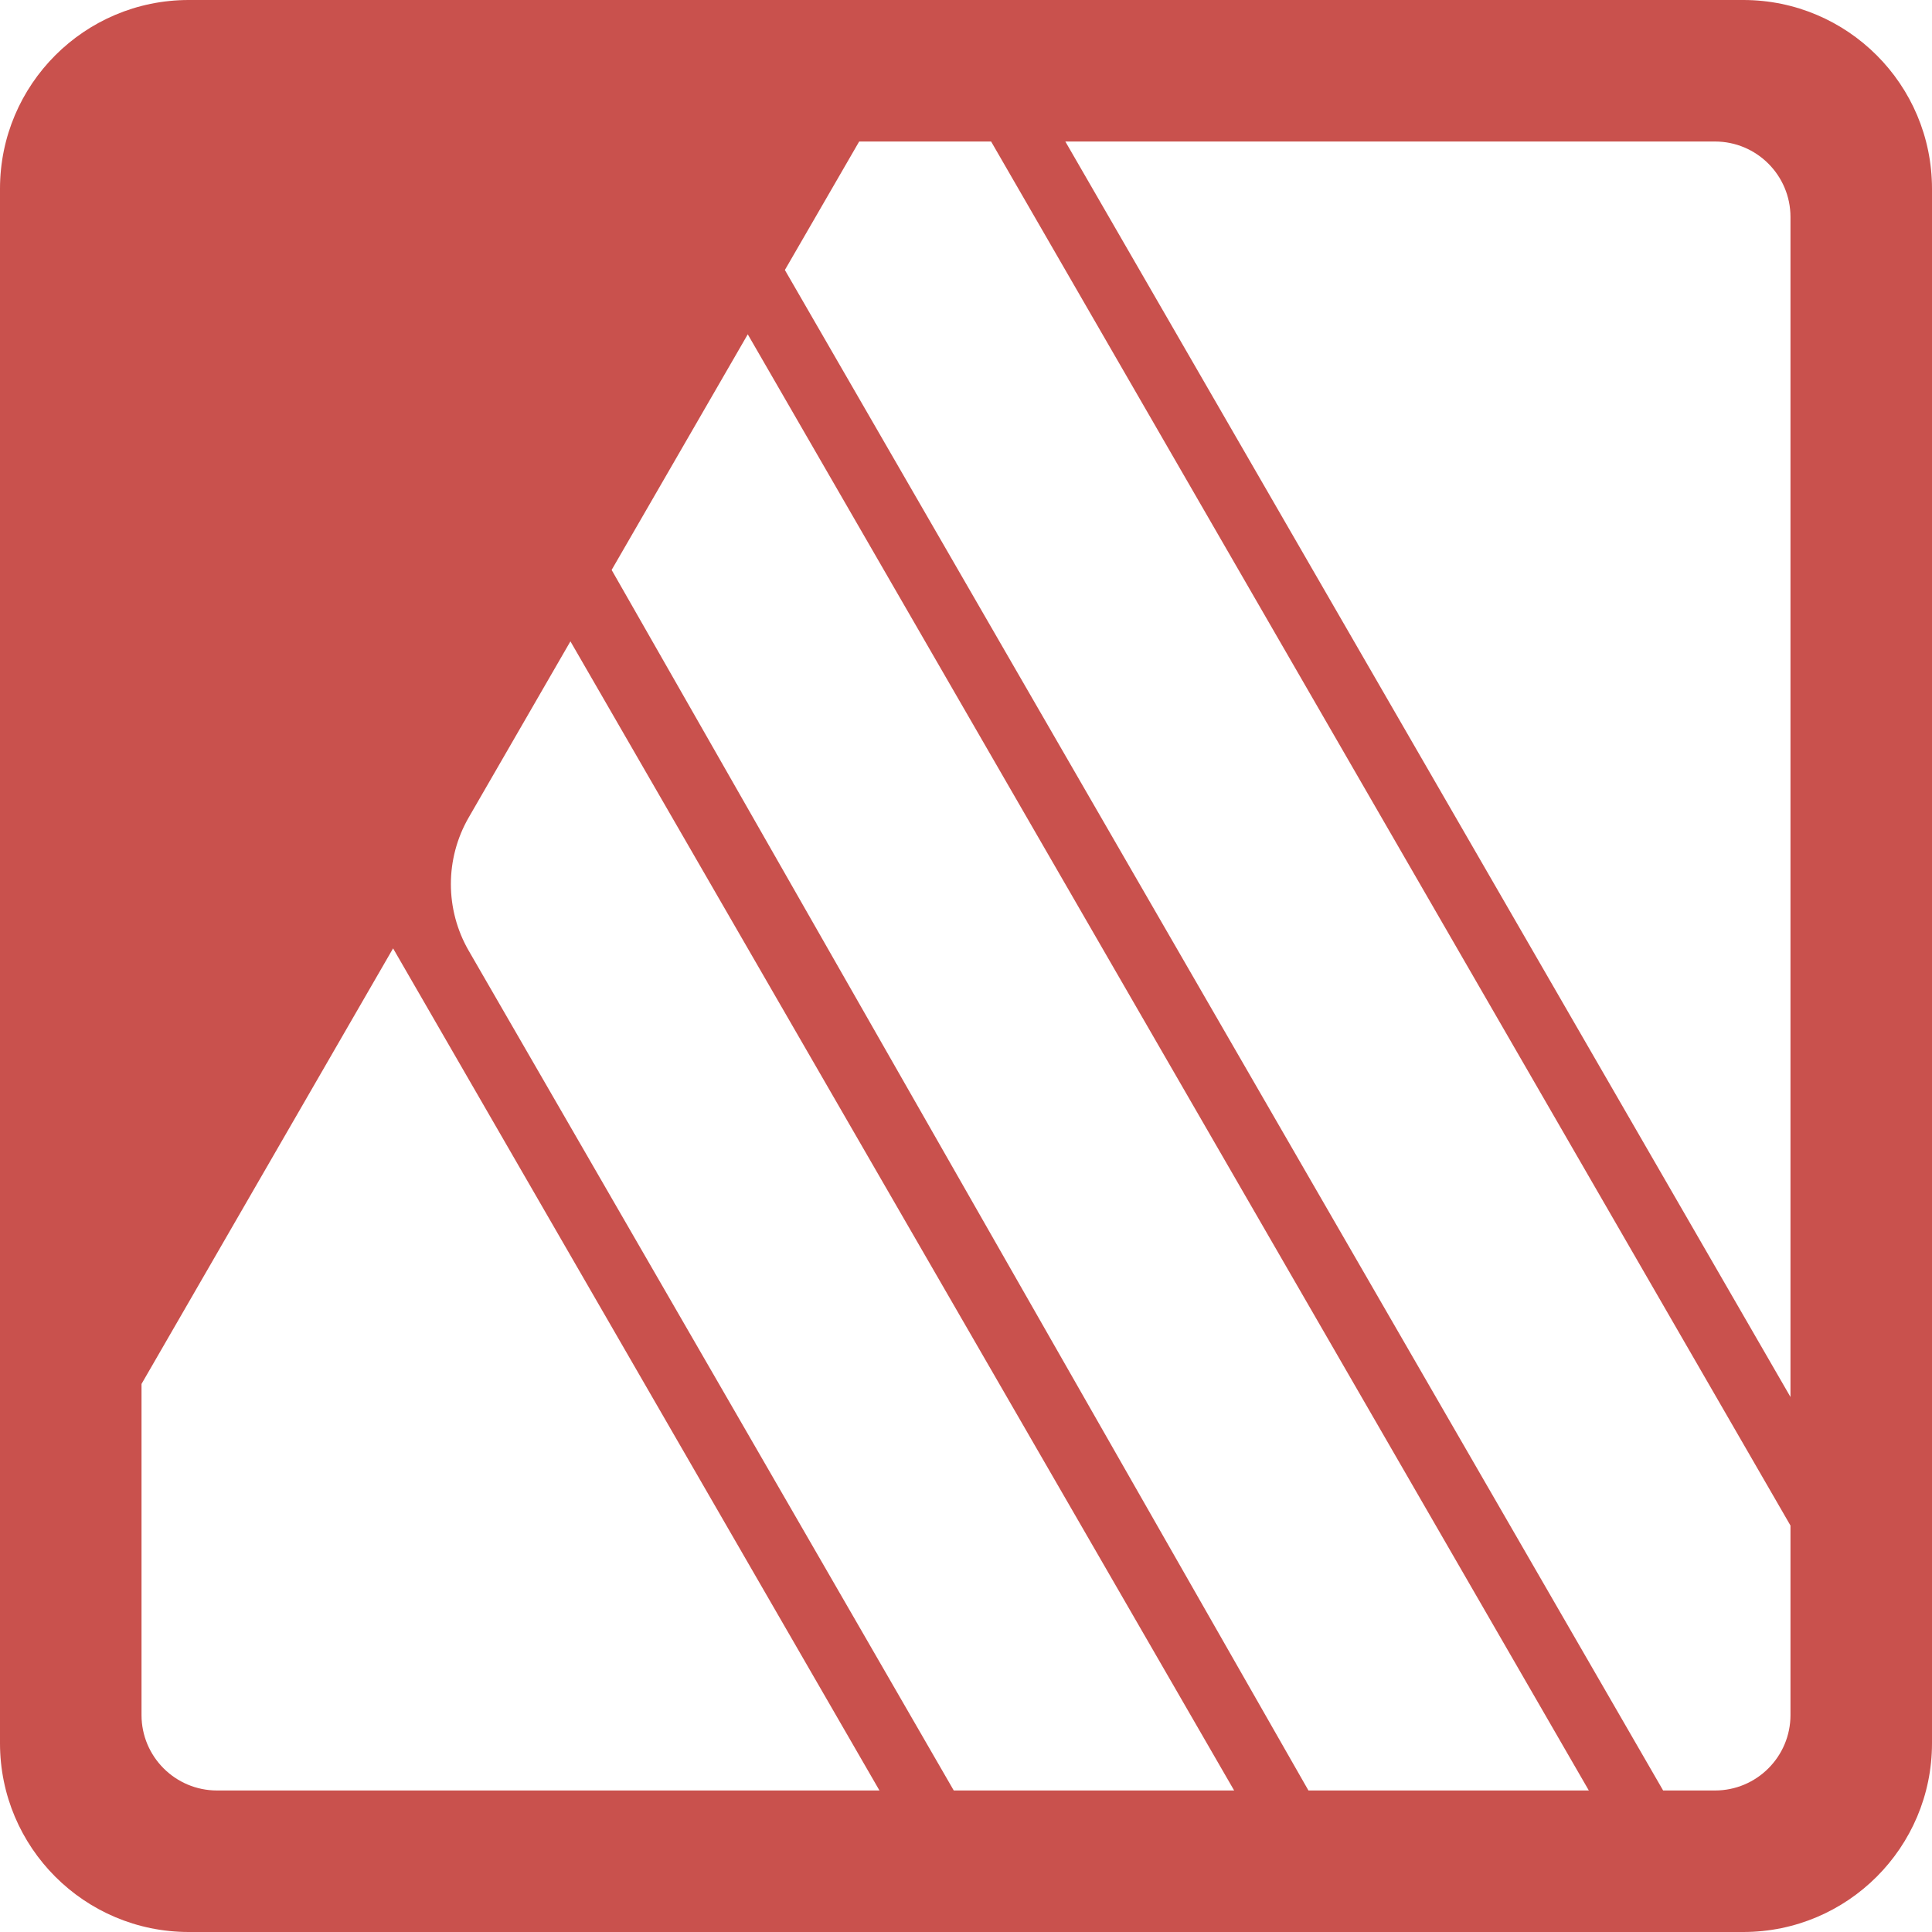
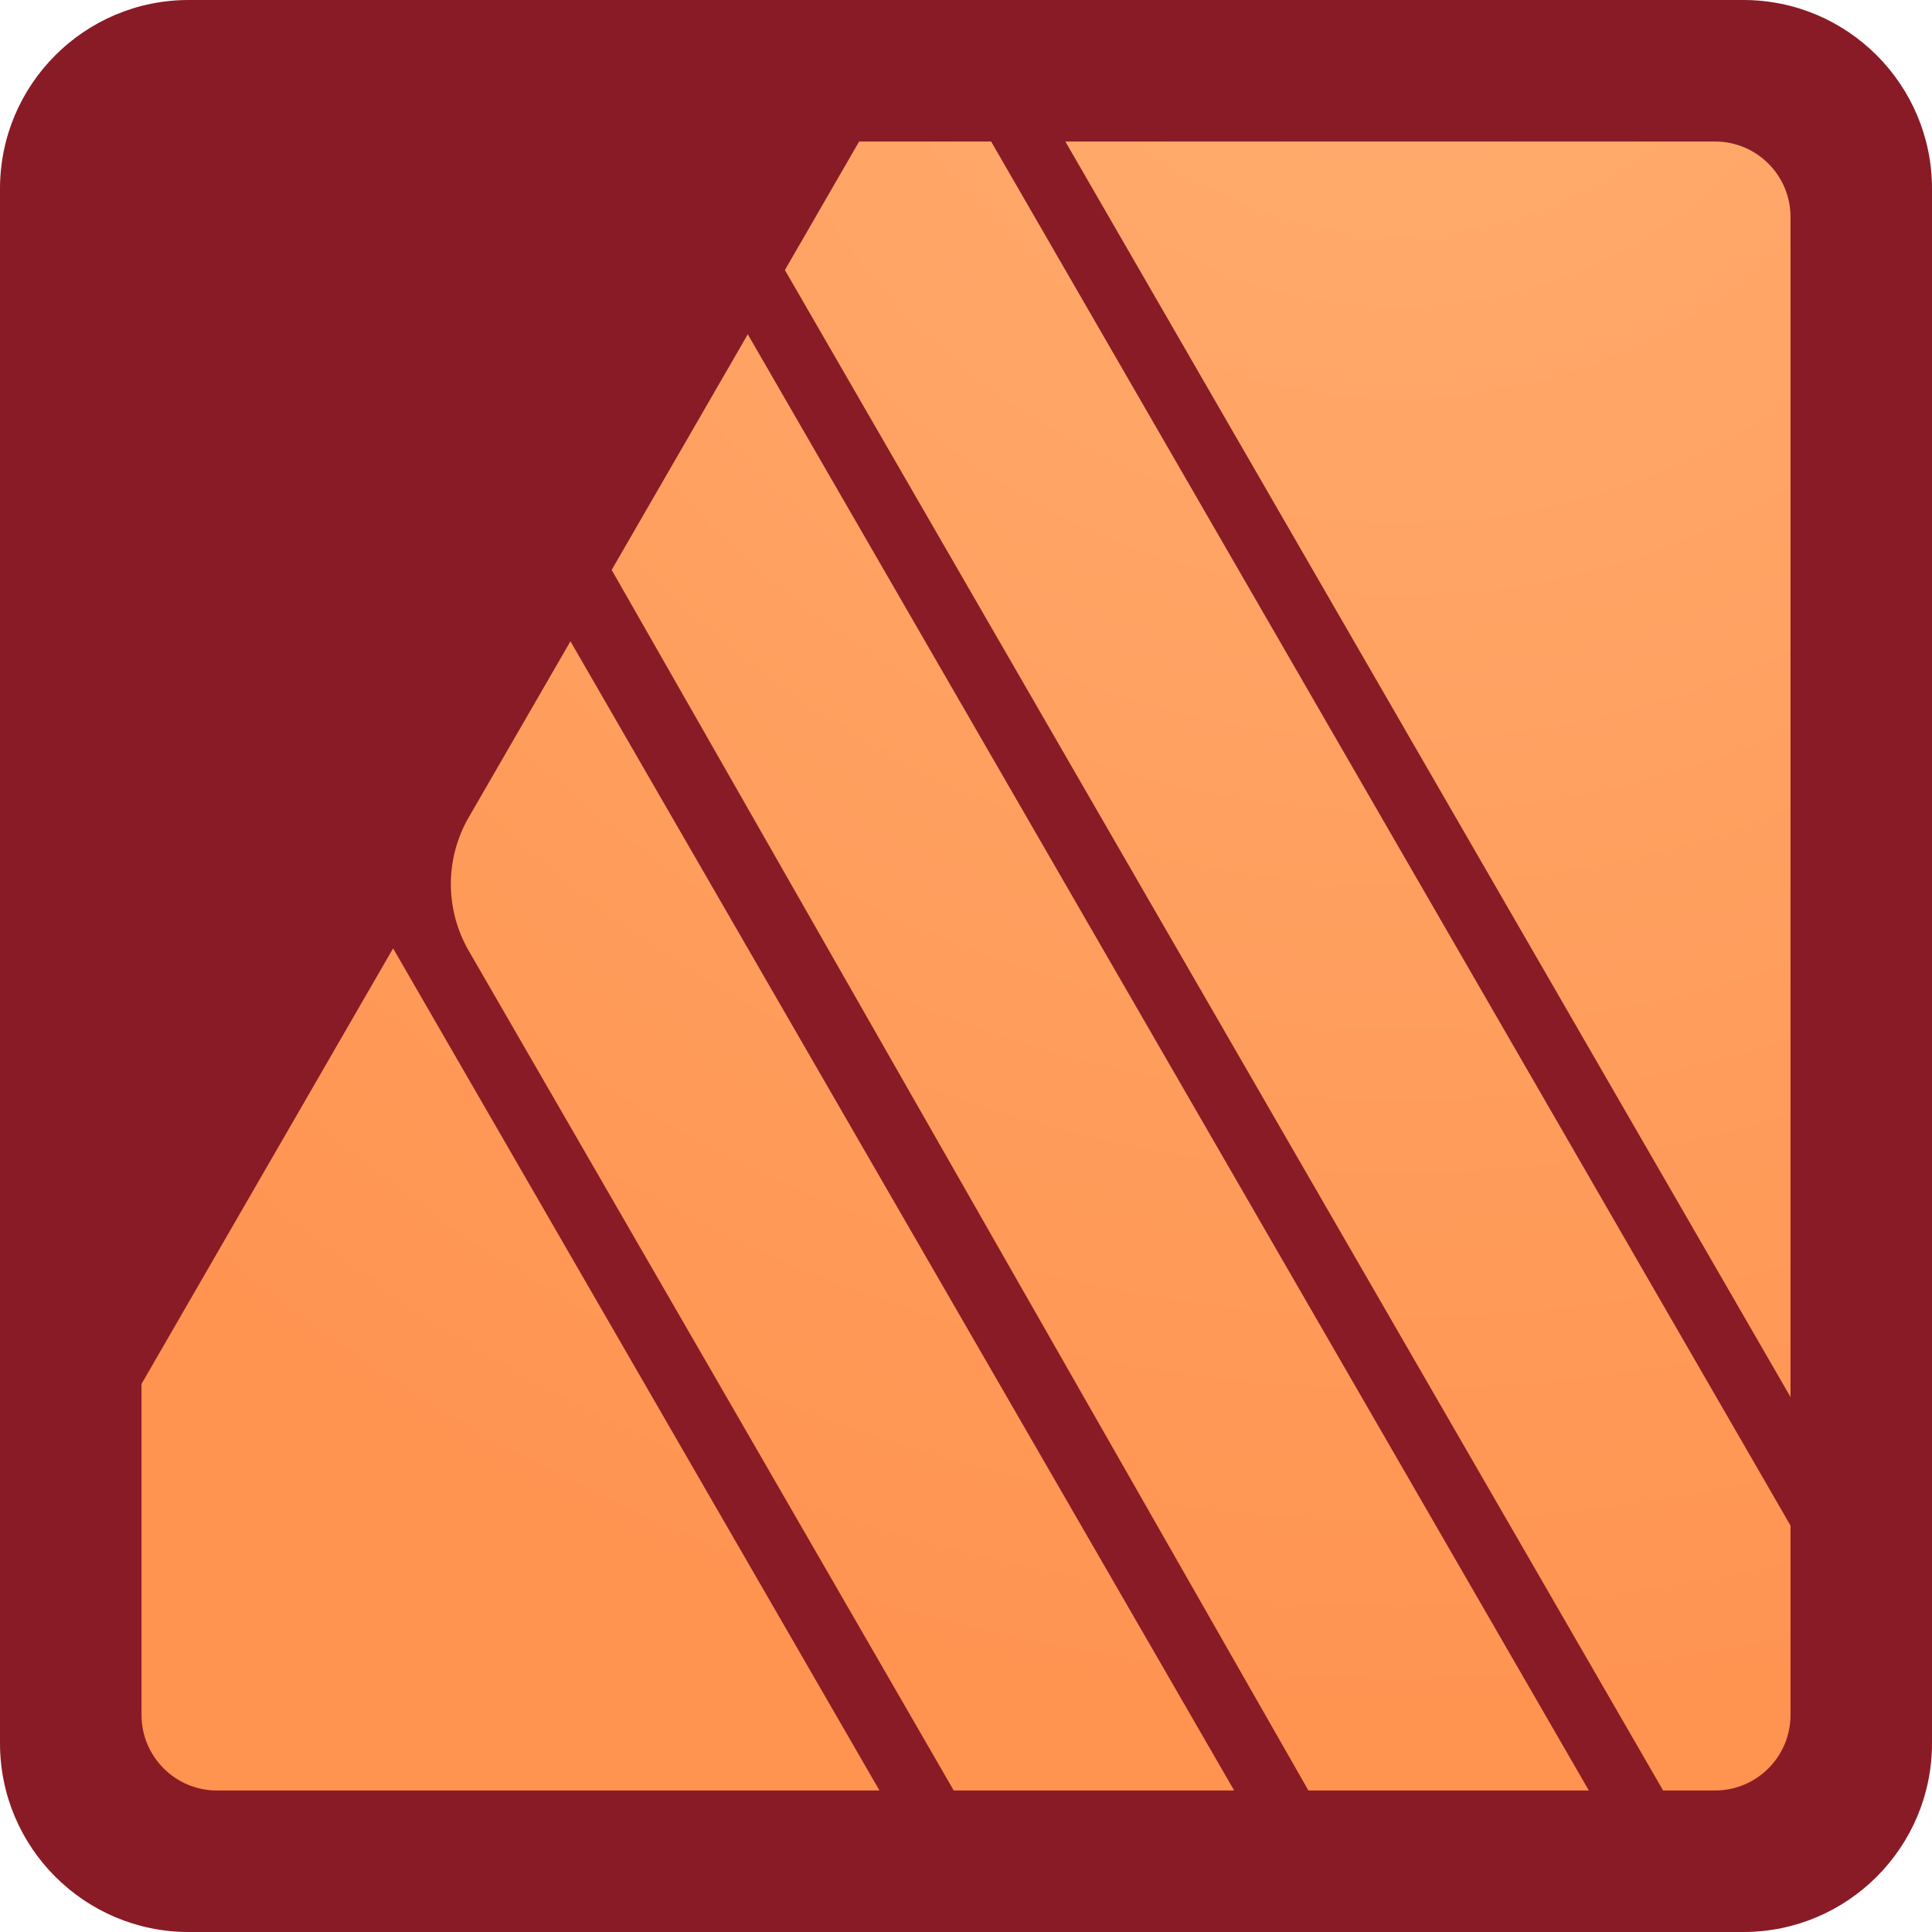
- <svg xmlns="http://www.w3.org/2000/svg" fill="#C9514D" role="img" viewBox="0 0 24 24">
-   <path d="M24 2.344v19.312A2.345 2.345 0 0 1 21.656 24H2.344A2.345 2.345 0 0 1 0 21.656V2.344A2.345 2.345 0 0 1 2.344 0h19.312A2.345 2.345 0 0 1 24 2.344Zm-1.758 16.607-9.93-17.193h-1.639L9.75 3.354l10.91 18.888h.645c.517 0 .937-.42.937-.937v-2.354Zm-6.911 3.291L7.086 7.967l-1.263 2.187a1.657 1.657 0 0 0 0 1.657c1.512 2.615 6.025 10.431 6.025 10.431h3.483Zm5.974-20.484h-8.071l9.008 15.596V2.695a.938.938 0 0 0-.937-.937Zm-10.38 20.484L4.883 11.781l-3.125 5.411v4.113c0 .517.42.937.938.937h8.229Zm8.812 0L9.289 4.153 7.598 7.08l8.656 15.162h3.483Z" />
+ <svg xmlns="http://www.w3.org/2000/svg" xml:space="preserve" fill-rule="evenodd" stroke-linejoin="round" stroke-miterlimit="2" clip-rule="evenodd" viewBox="0 0 1024 1024">
+   <path fill="#891b26" d="M1024 100c0-55.192-44.808-100-100-100H100C44.808 0 0 44.808 0 100v824c0 55.192 44.808 100 100 100h824c55.192 0 100-44.808 100-100V100Z" />
+   <path fill="url(#a)" d="m4145.14 949-257.8-446.348L3754 733.508V909c0 22.077 17.92 40 40 40h351.14Zm187.99 0h-148.64s-192.55-333.487-257.06-445.057c-12.63-21.85-12.64-48.87-.01-70.724 23.33-40.368 53.92-93.31 53.92-93.31L4333.13 949Zm187.99 0h-148.64l-369.29-646.928 72.14-124.89L4521.12 949ZM4628 808.578V909c0 22.077-17.92 40-40 40h-27.53L4095 143.121 4134.35 75h69.95L4628 808.578ZM4588 75h-344.36L4628 740.456V115c0-22.077-17.92-40-40-40Z" transform="translate(-3678.99)" />
+   <defs>
+     <radialGradient id="a" cx="0" cy="0" r="1" gradientTransform="translate(4421.95 -89.26) scale(1038.26)" gradientUnits="userSpaceOnUse">
+       <stop offset="0" stop-color="#ffae71" />
+       <stop offset="1" stop-color="#ff9350" />
+     </radialGradient>
+   </defs>
</svg>
